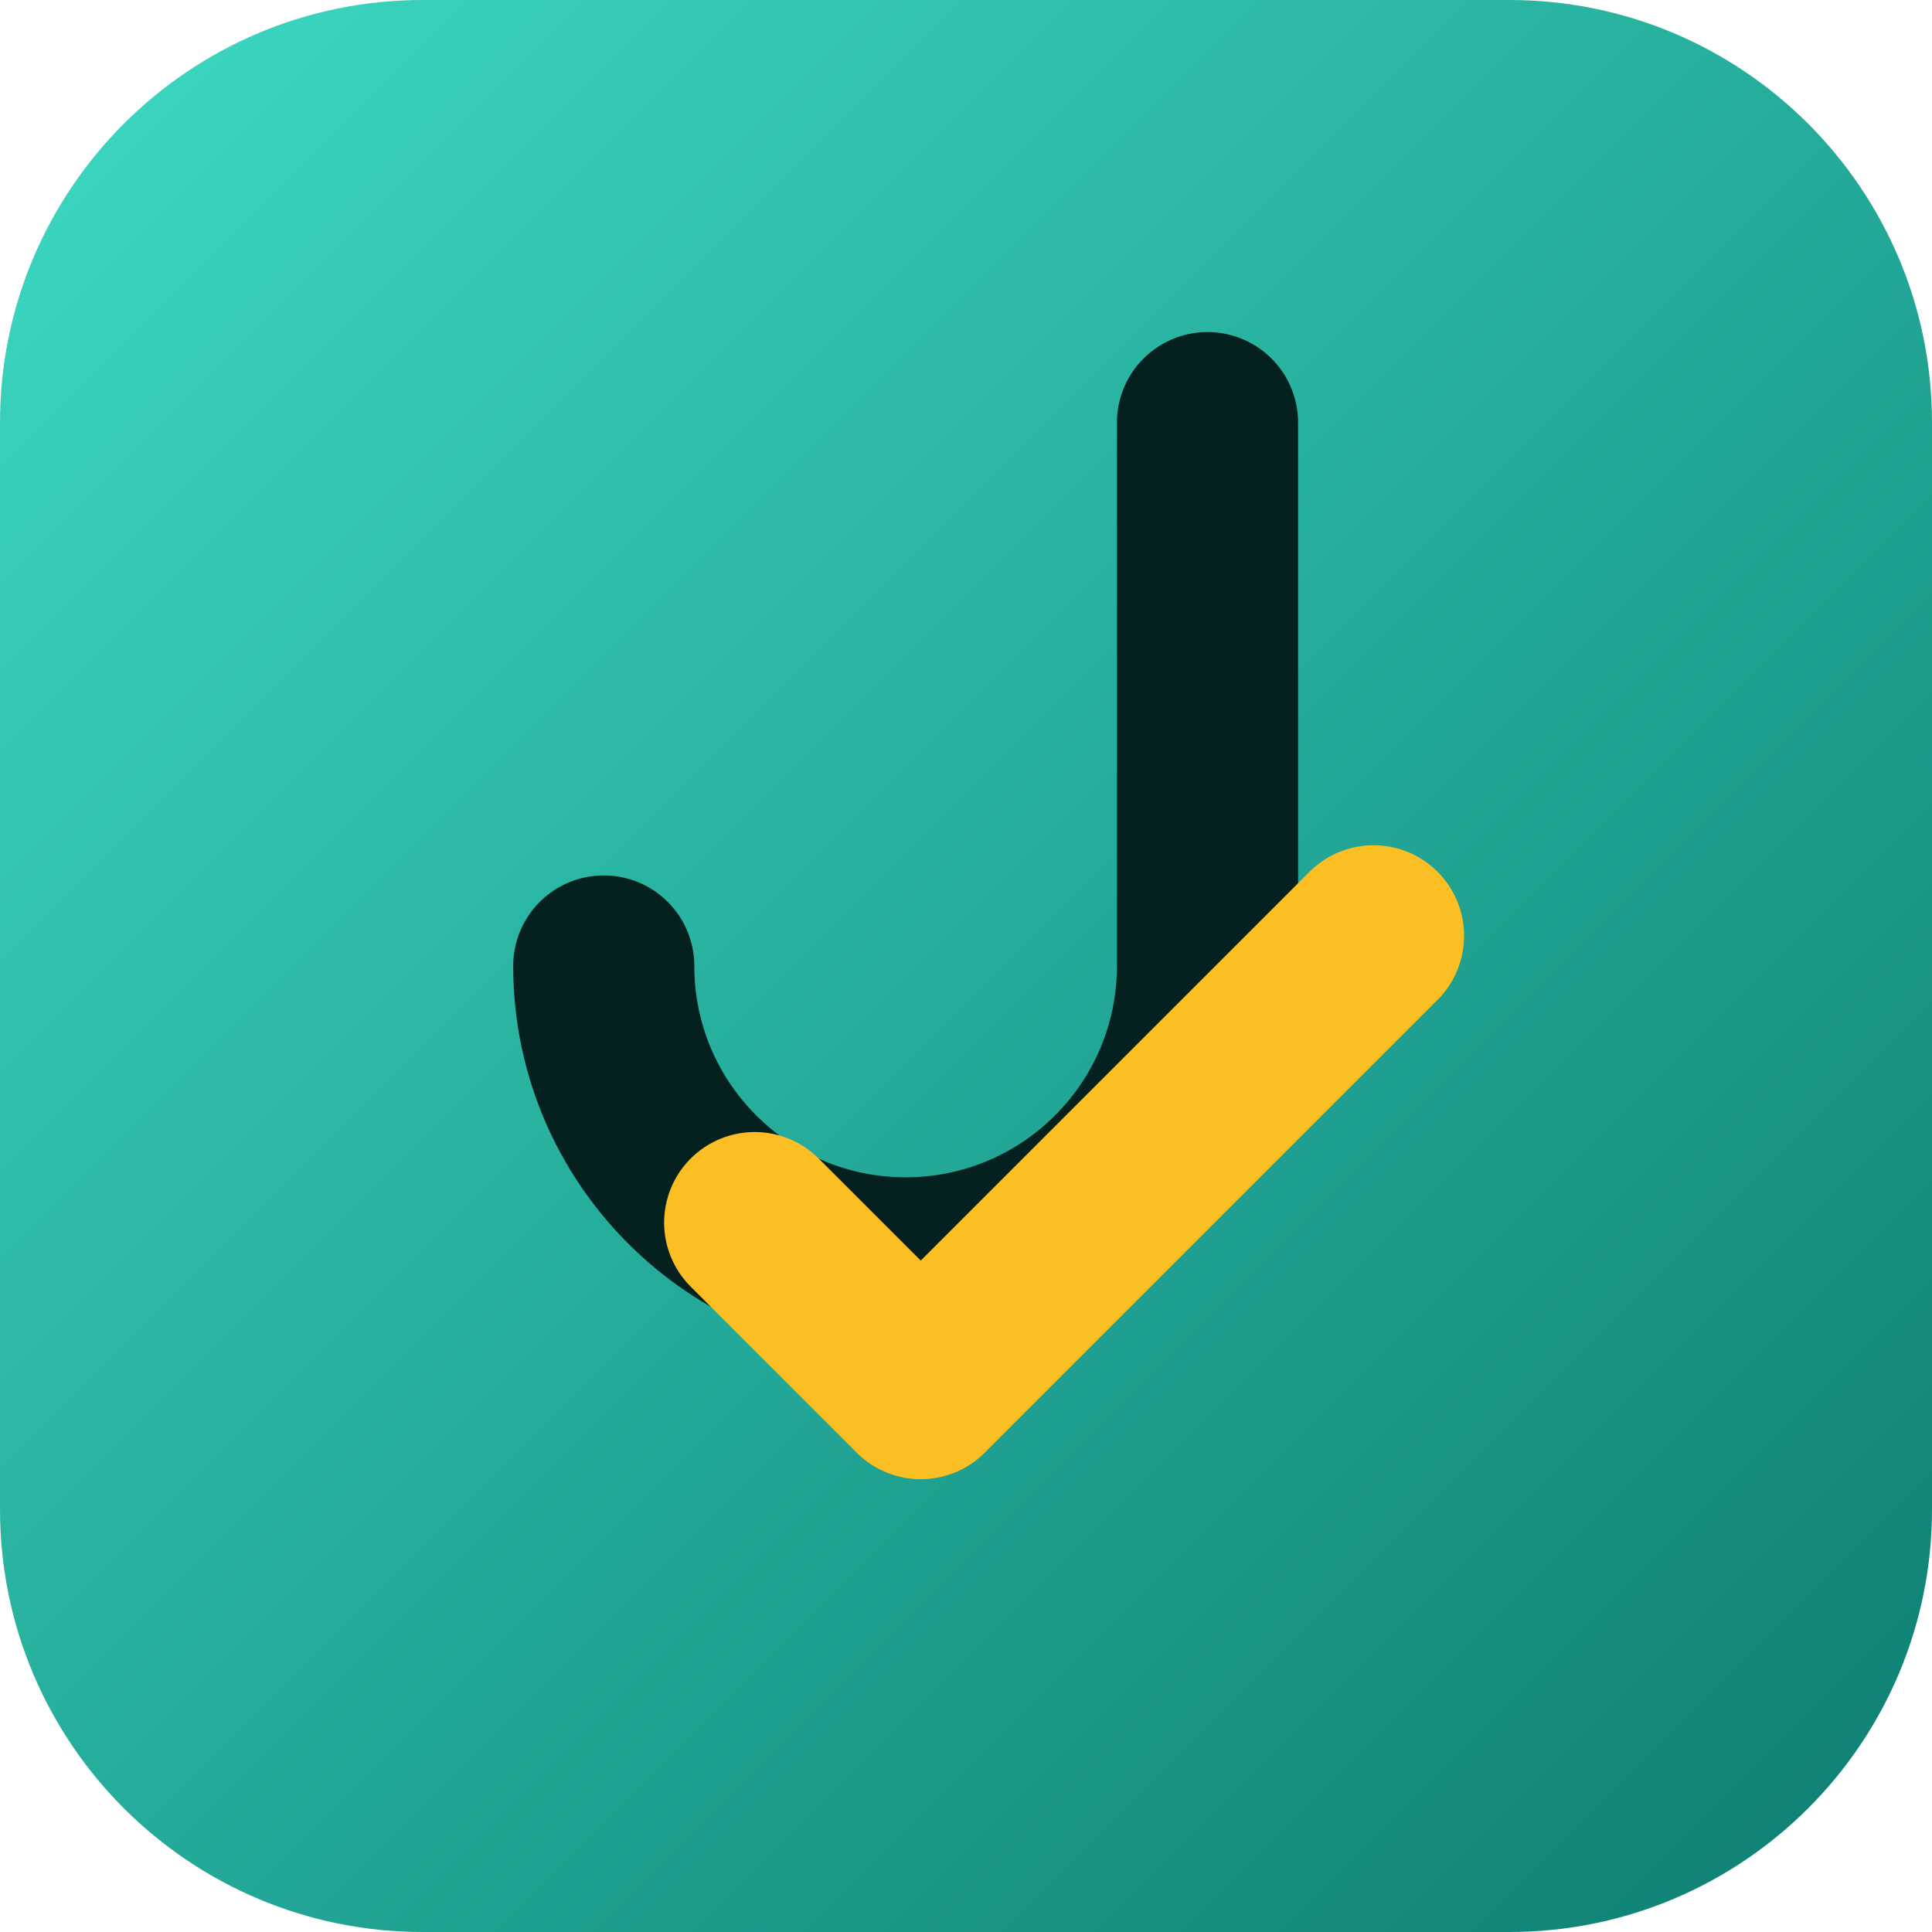
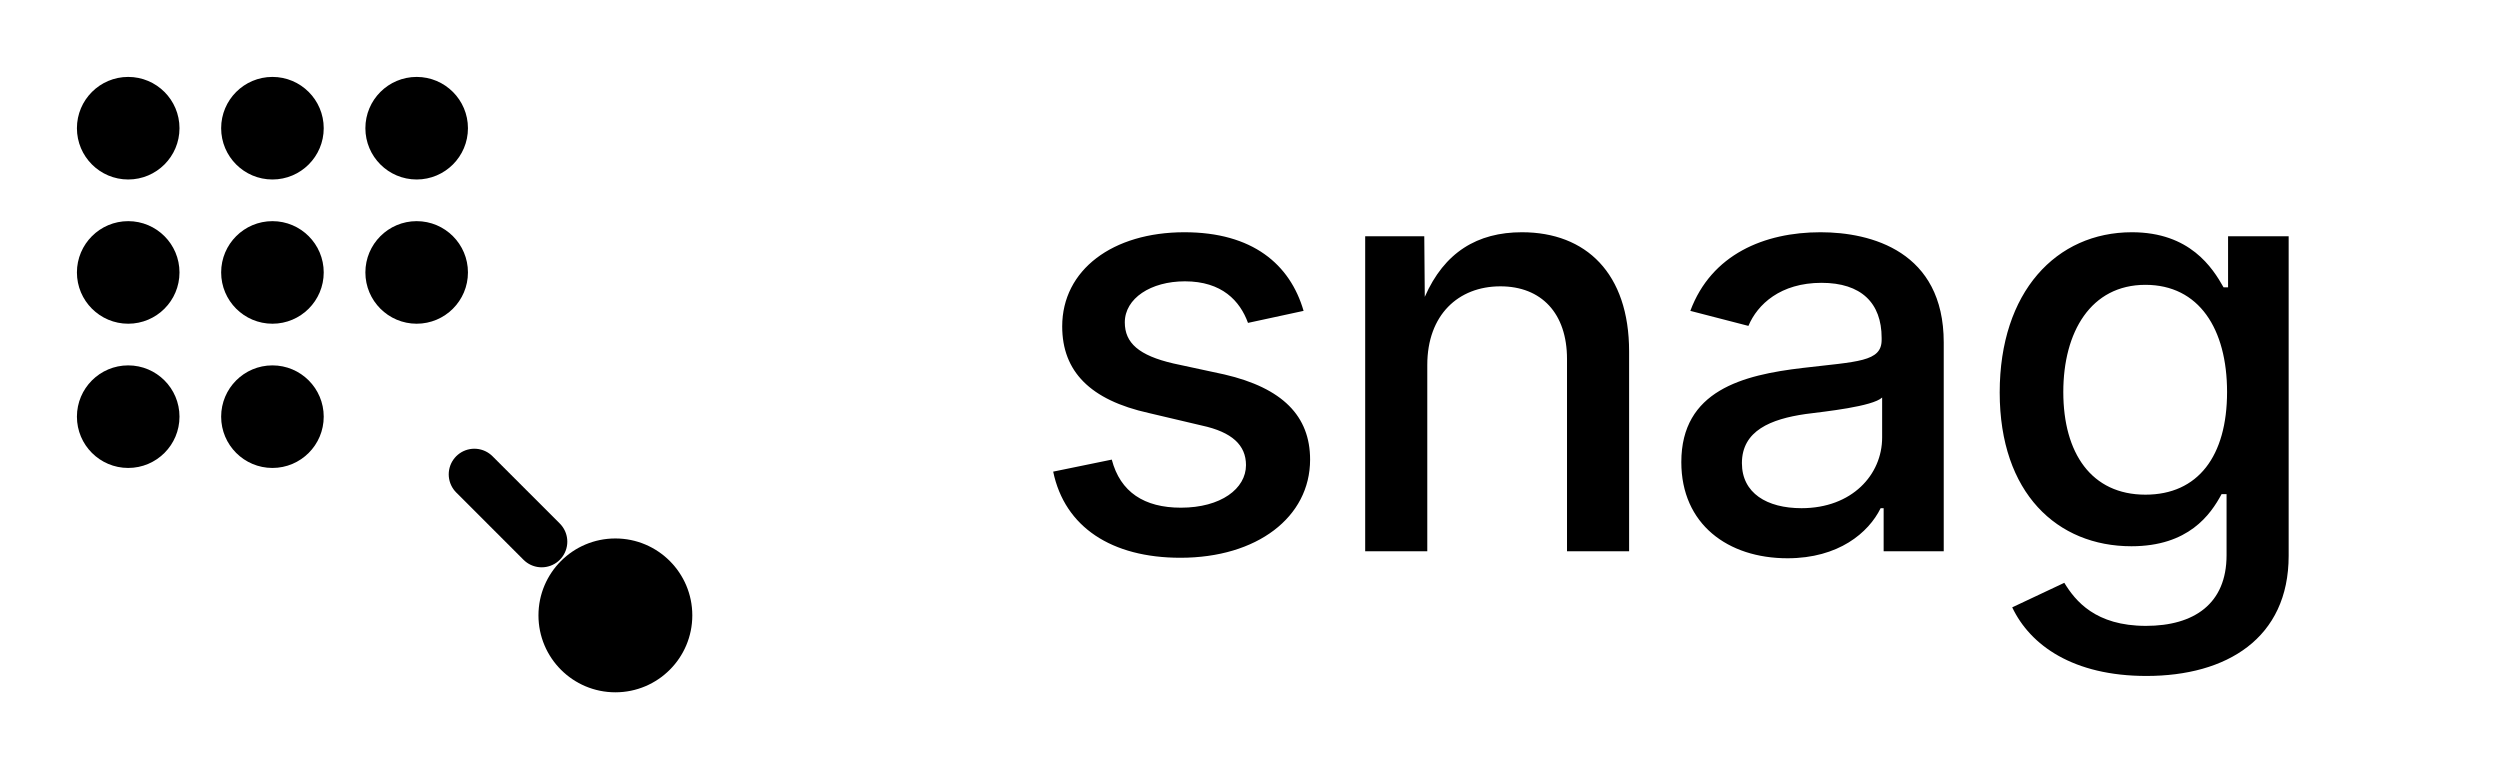
- <svg xmlns="http://www.w3.org/2000/svg" viewBox="0 0 64 64" width="64" height="64" role="img" aria-label="Snag">
-   <defs>
-     <linearGradient id="snagFav" x1="0" y1="0" x2="1" y2="1">
-       <stop offset="0%" stop-color="#3ddac4" />
-       <stop offset="100%" stop-color="#0d7d70" />
-     </linearGradient>
-   </defs>
-   <rect width="64" height="64" rx="14" fill="url(#snagFav)" />
-   <path d="M40 14v18a10 10 0 0 1-20 0" fill="none" stroke="#04211f" stroke-width="6" stroke-linecap="round" stroke-linejoin="round" />
-   <path d="M25 40.5 30.5 46 45.5 31" fill="none" stroke="#fbbf24" stroke-width="6" stroke-linecap="round" stroke-linejoin="round" />
+ <svg xmlns="http://www.w3.org/2000/svg" width="78" height="24" viewBox="0 0 78 24" fill="none" role="img">
+   <g fill="currentColor">
+     <circle cx="4" cy="4" r="1.6" />
+     <circle cx="8.5" cy="4" r="1.6" />
+     <circle cx="13" cy="4" r="1.6" />
+     <circle cx="4" cy="8.5" r="1.6" />
+     <circle cx="8.5" cy="8.5" r="1.6" />
+     <circle cx="13" cy="8.5" r="1.6" />
+     <circle cx="4" cy="13" r="1.6" />
+     <circle cx="8.5" cy="13" r="1.6" />
+     <circle cx="19.2" cy="19.2" r="2.4" />
+   </g>
+   <path d="M14.8 14.8 L16.9 16.9" stroke="currentColor" stroke-width="1.6" stroke-linecap="round" />
+   <text x="32" y="17.2" fill="currentColor" font-family="Inter, 'Helvetica Neue', Helvetica, Arial, sans-serif" font-size="18" font-weight="500" letter-spacing="-0.4">snag</text>
</svg>
